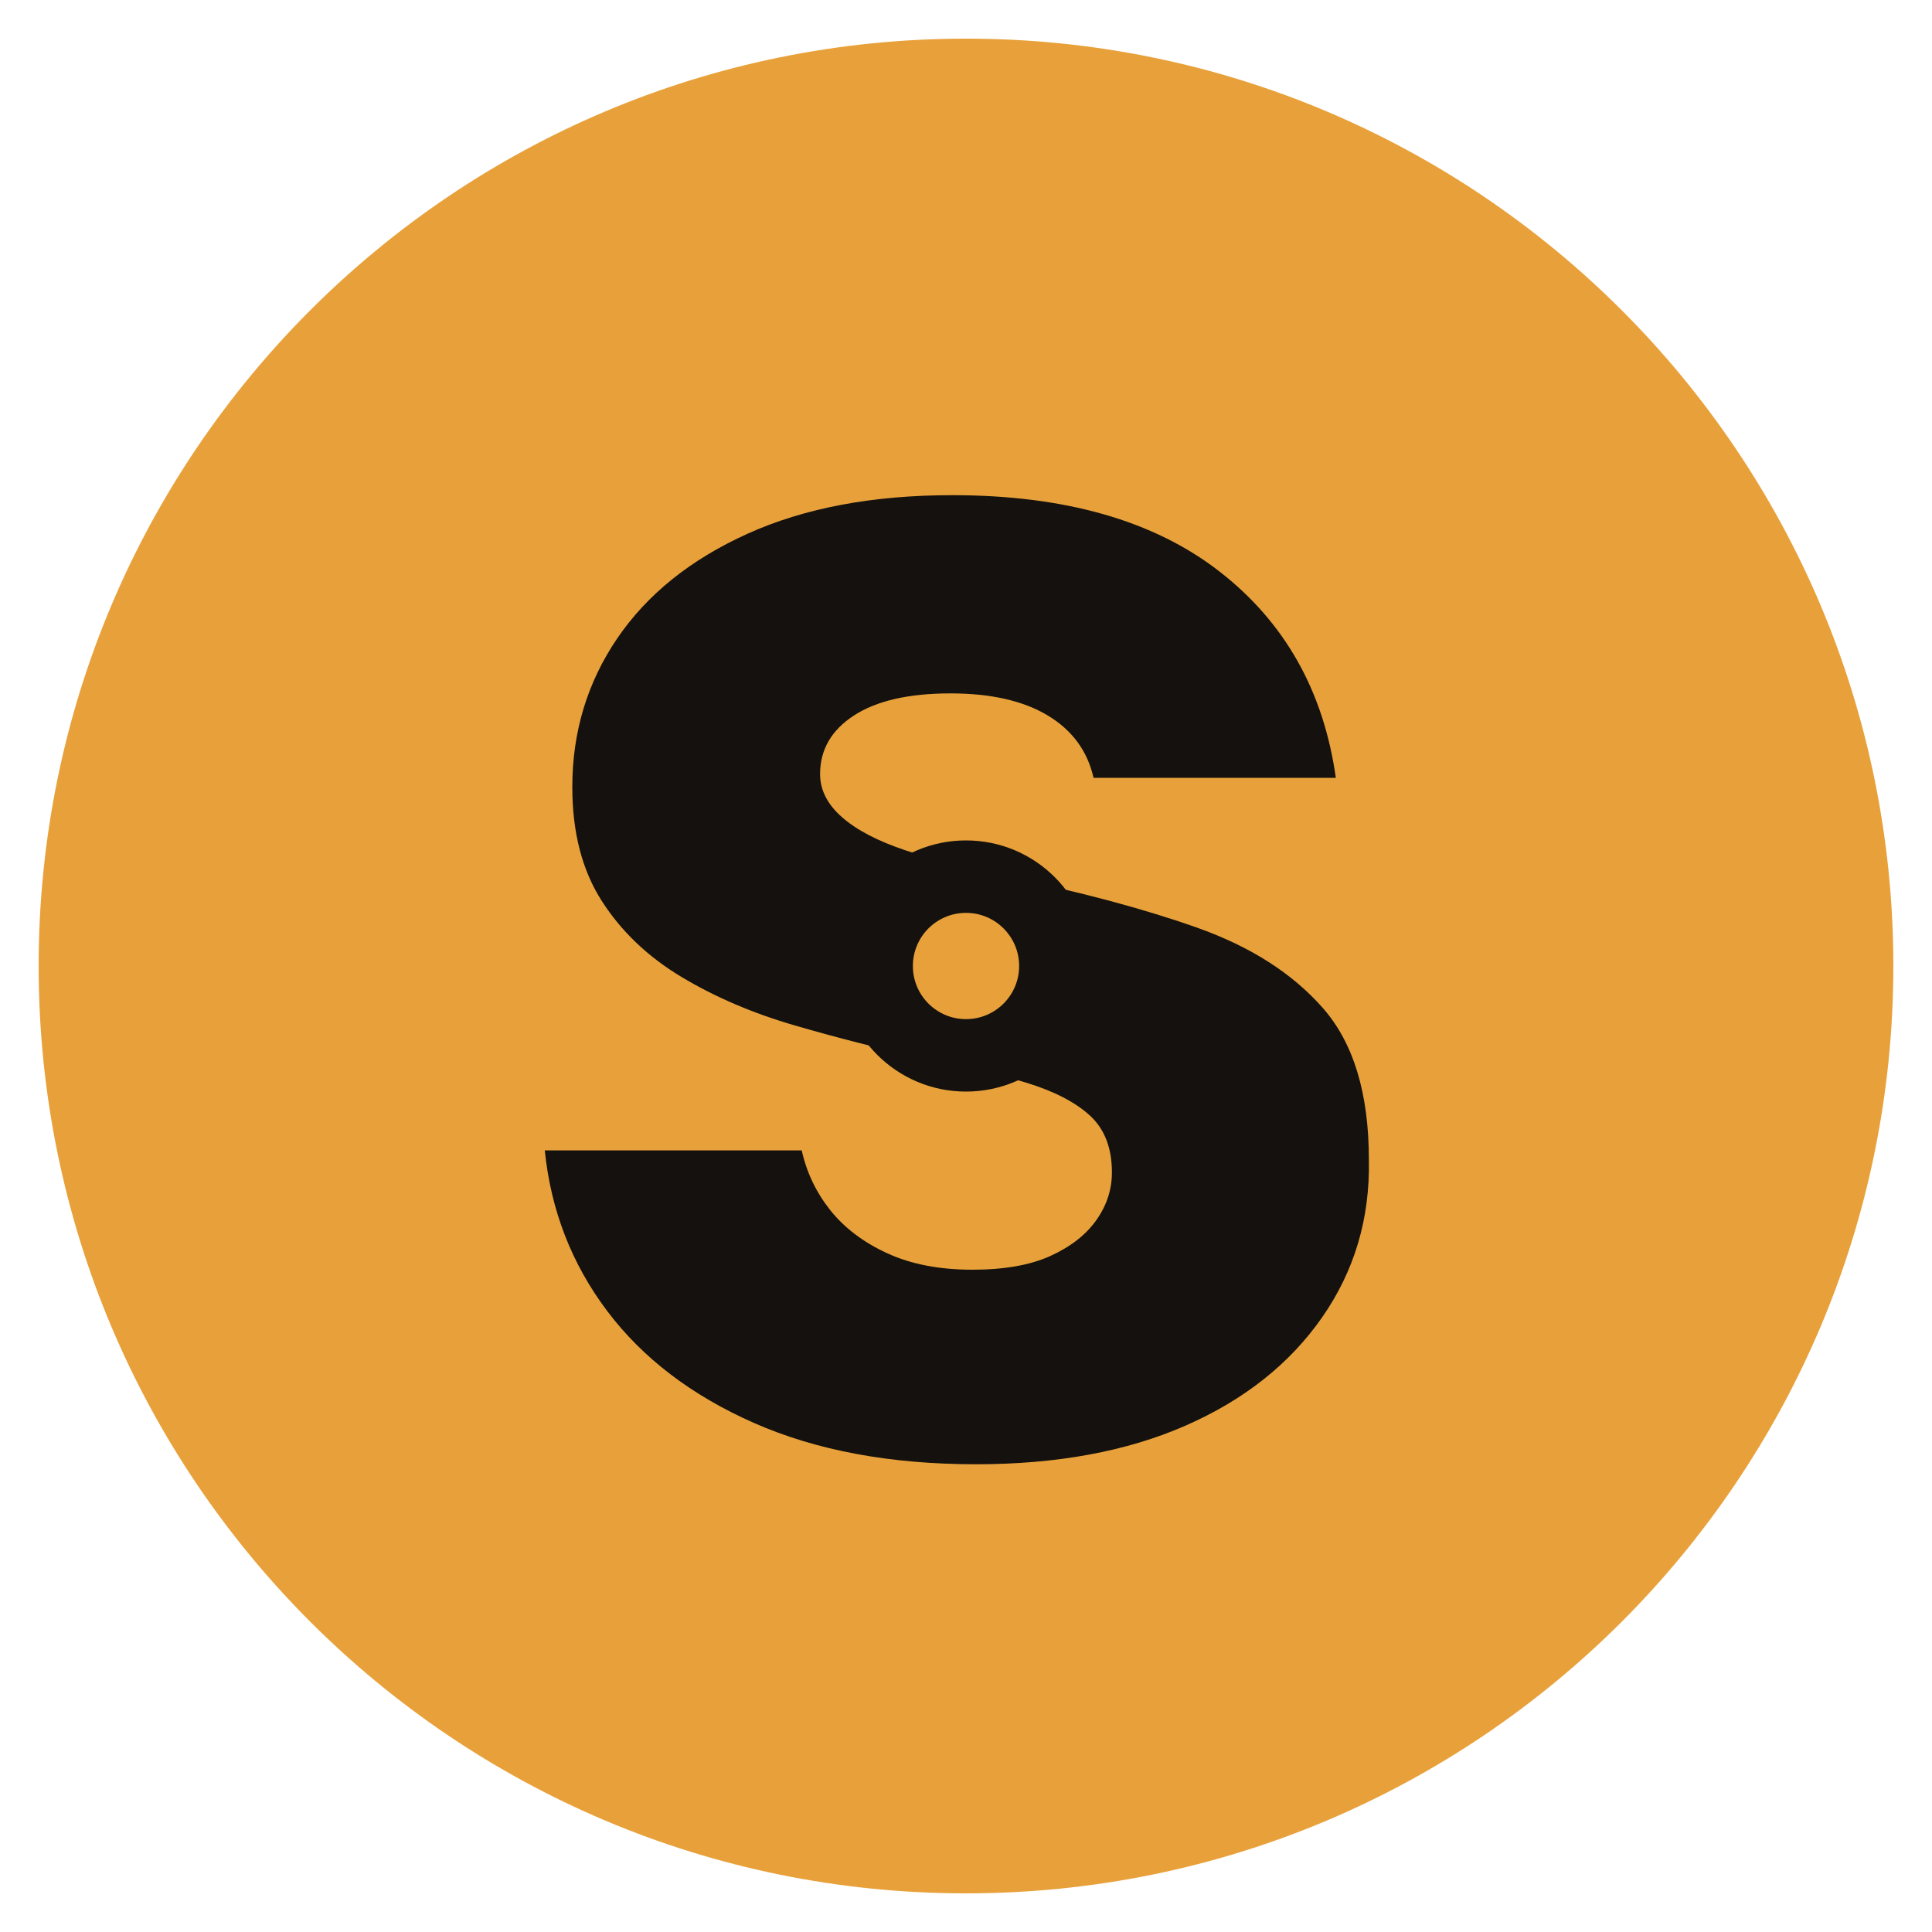
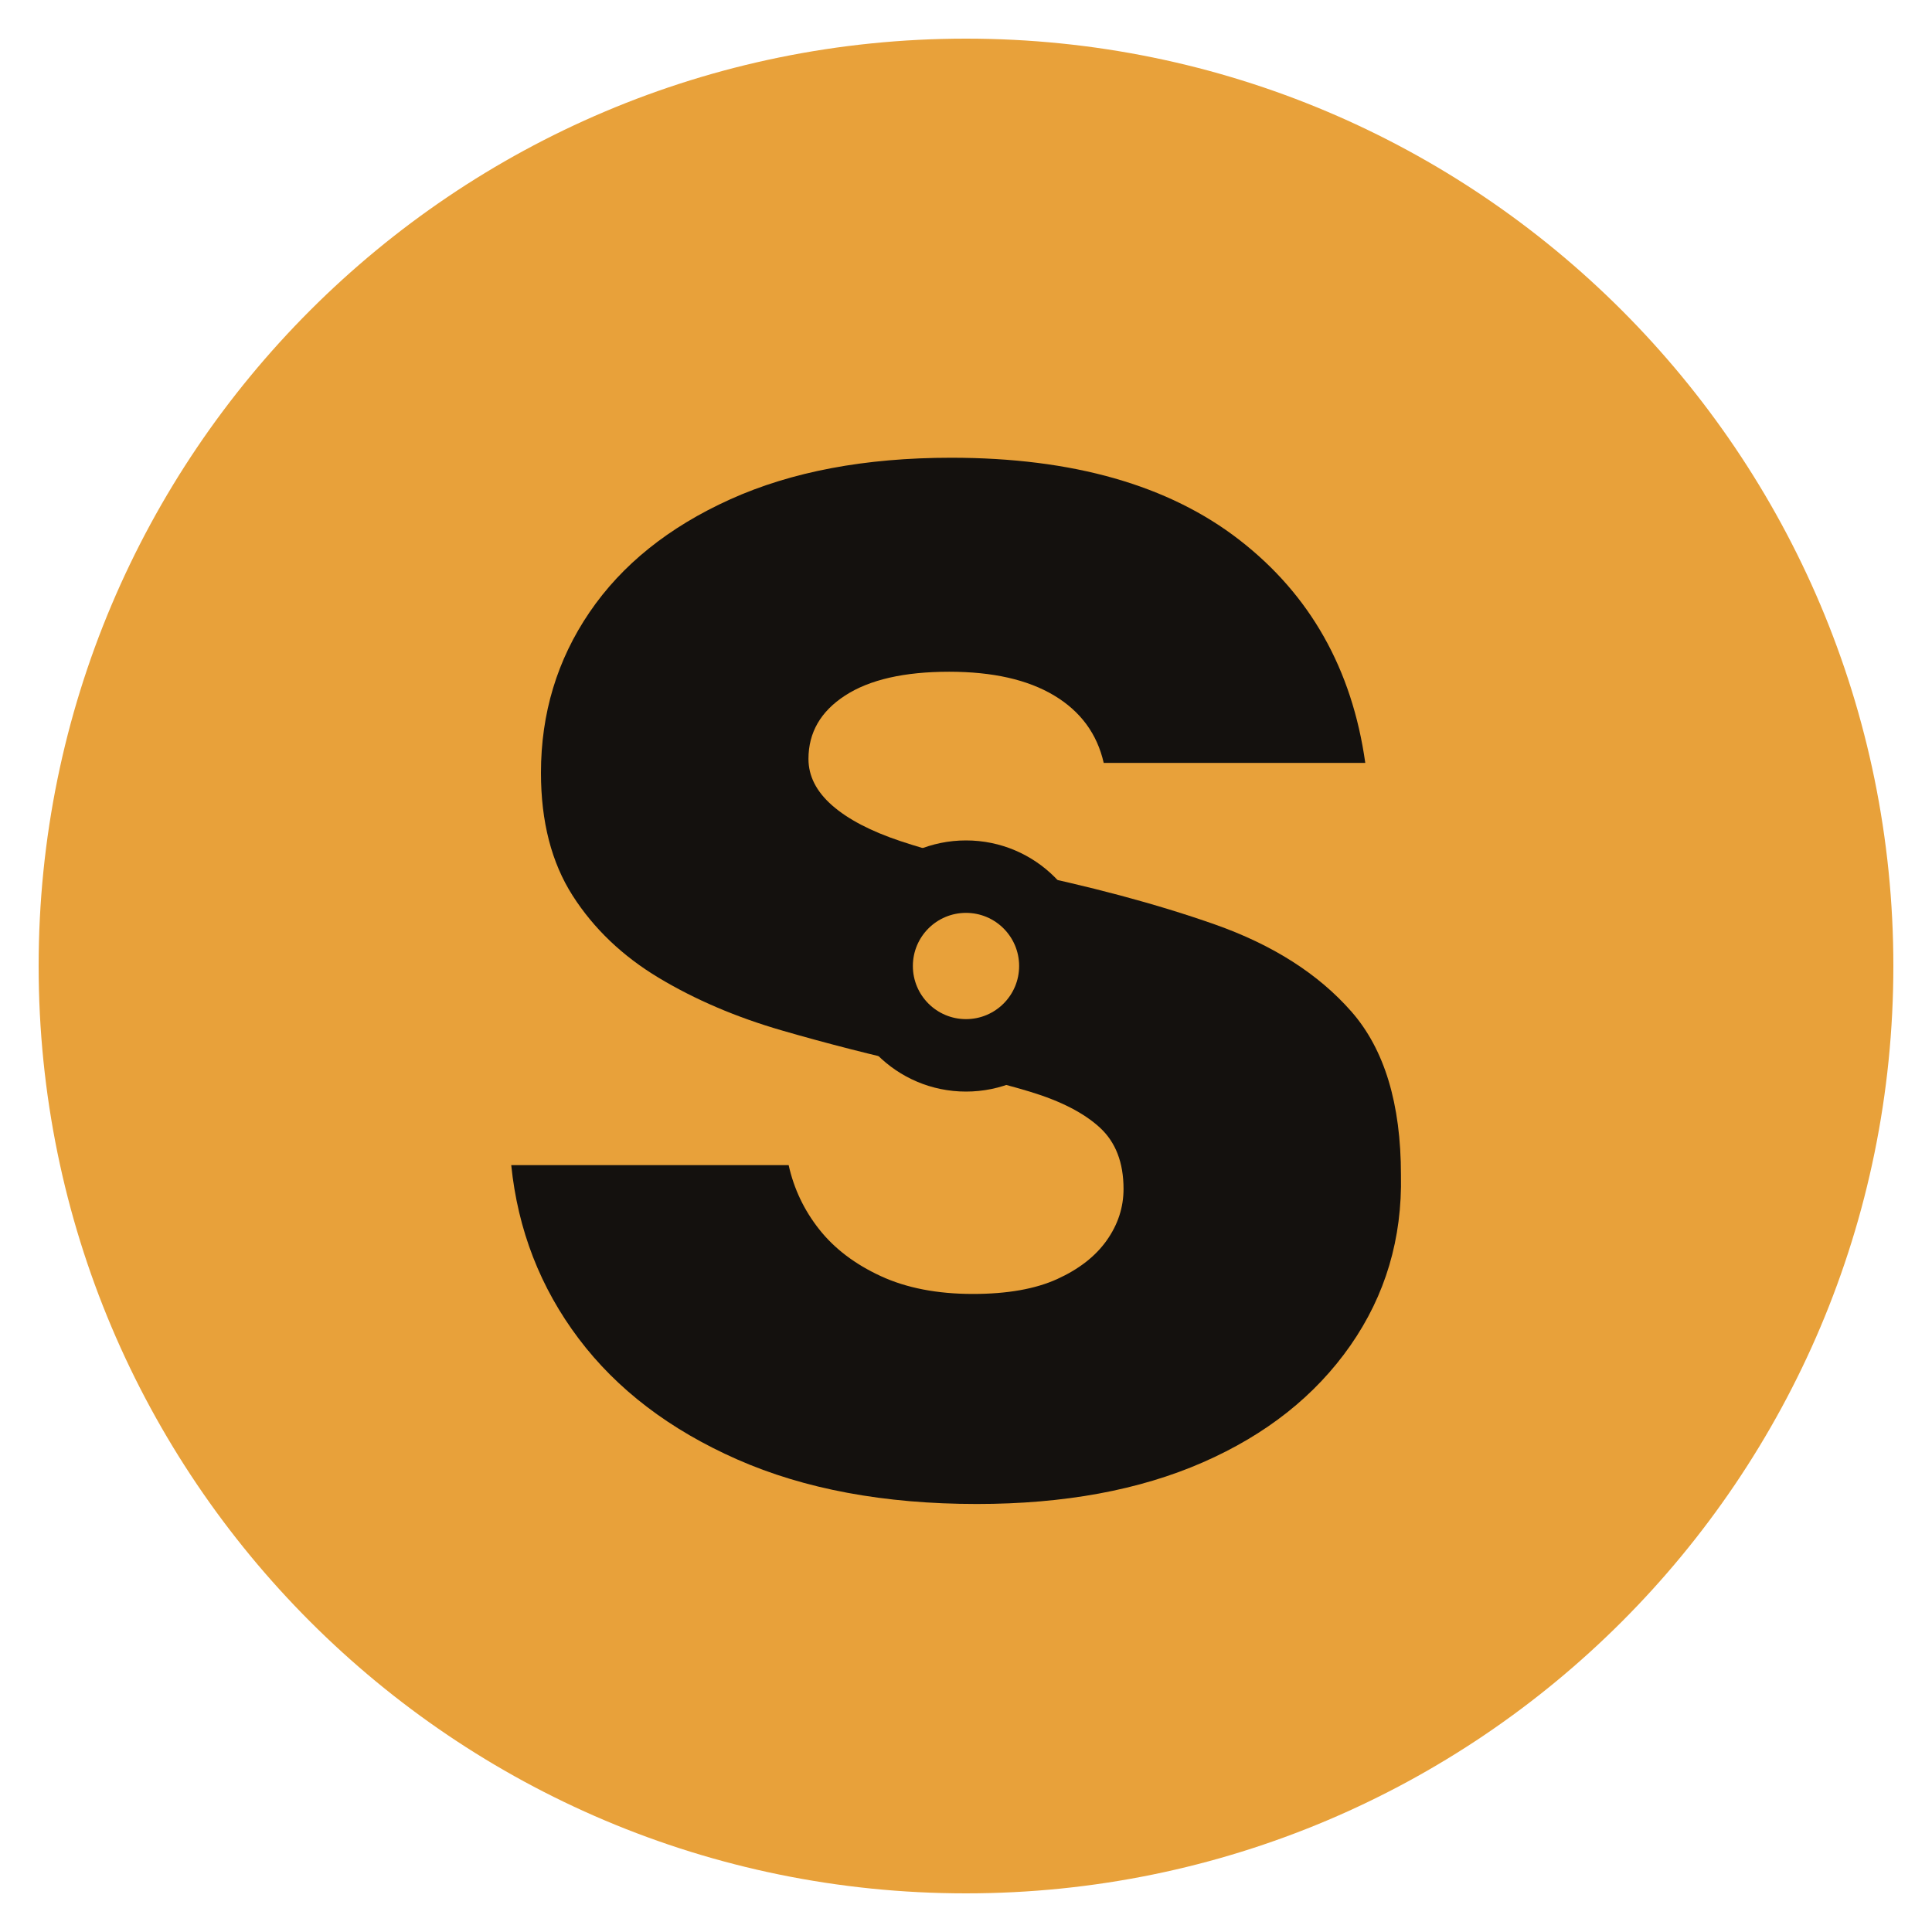
<svg xmlns="http://www.w3.org/2000/svg" viewBox="0 0 200 200" width="200" height="200">
  <circle cx="100" cy="100" r="96" fill="#E8A13A" />
-   <path d="M101.045 151.58Q87.745 151.58 78.055 147.305Q68.365 143.03 62.855 135.715Q57.345 128.4 56.395 119.09H82.995Q83.755 122.51 85.94 125.265Q88.125 128.02 91.83 129.73Q95.535 131.44 100.665 131.44Q105.605 131.44 108.74 130.015Q111.875 128.59 113.49 126.31Q115.105 124.03 115.105 121.37Q115.105 117.57 112.825 115.48Q110.545 113.39 106.175 112.06Q101.805 110.73 95.725 109.59Q88.885 108.07 82.33 106.17Q75.775 104.27 70.55 101.135Q65.325 98 62.285 93.25Q59.245 88.5 59.245 81.47Q59.245 72.92 63.9 66.08Q68.555 59.24 77.39 55.25Q86.225 51.26 98.575 51.26Q116.055 51.26 126.22 59.145Q136.385 67.03 138.285 80.52H113.205Q112.255 76.34 108.455 74.06Q104.655 71.78 98.385 71.78Q91.925 71.78 88.41 74.06Q84.895 76.34 84.895 80.14Q84.895 82.61 87.175 84.605Q89.455 86.6 93.73 88.025Q98.005 89.45 104.275 90.78Q115.485 93.06 123.845 96.005Q132.205 98.95 136.955 104.365Q141.705 109.78 141.705 120.04Q141.895 129.16 136.86 136.38Q131.825 143.6 122.705 147.59Q113.585 151.58 101.045 151.58Z" fill="#14110E" />
+   <path d="M101.128 155.692Q86.769 155.692 76.308 151.077Q65.846 146.462 59.897 138.564Q53.949 130.667 52.923 120.615H81.641Q82.462 124.308 84.821 127.282Q87.179 130.256 91.179 132.103Q95.179 133.949 100.718 133.949Q106.051 133.949 109.436 132.41Q112.821 130.872 114.564 128.41Q116.308 125.949 116.308 123.077Q116.308 118.974 113.846 116.718Q111.385 114.462 106.667 113.026Q101.949 111.59 95.385 110.359Q88.0 108.718 80.923 106.667Q73.846 104.615 68.205 101.231Q62.564 97.846 59.282 92.718Q56.0 87.59 56.0 80.0Q56.0 70.769 61.026 63.385Q66.051 56.0 75.59 51.692Q85.128 47.385 98.462 47.385Q117.333 47.385 128.308 55.897Q139.282 64.41 141.333 78.974H114.256Q113.231 74.462 109.128 72.0Q105.026 69.538 98.256 69.538Q91.282 69.538 87.487 72.0Q83.692 74.462 83.692 78.564Q83.692 81.231 86.154 83.385Q88.615 85.538 93.231 87.077Q97.846 88.615 104.615 90.051Q116.718 92.513 125.744 95.692Q134.769 98.872 139.897 104.718Q145.026 110.564 145.026 121.641Q145.231 131.487 139.795 139.282Q134.359 147.077 124.513 151.385Q114.667 155.692 101.128 155.692Z" fill="#14110E" />
  <circle cx="100" cy="100" r="13.00" fill="#14110E" />
  <circle cx="100" cy="100" r="5.50" fill="#E8A13A" />
</svg>
